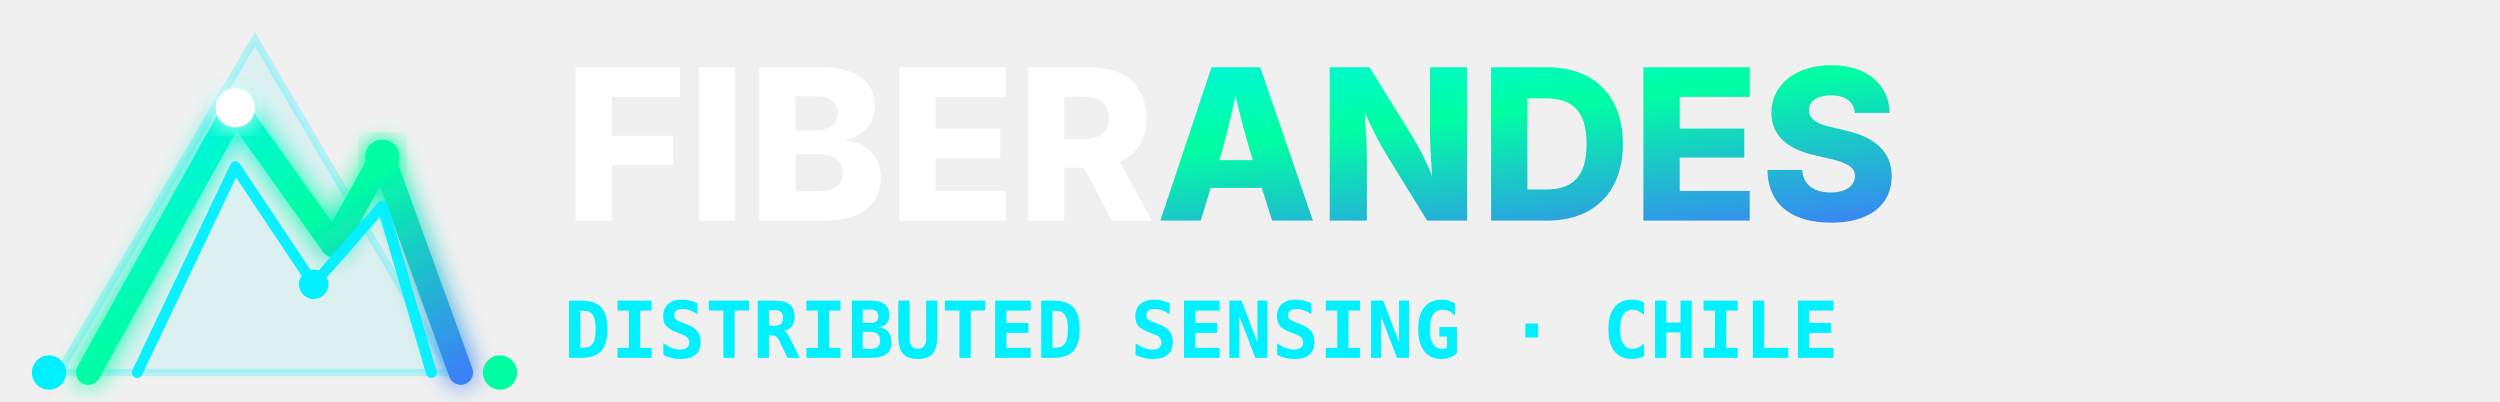
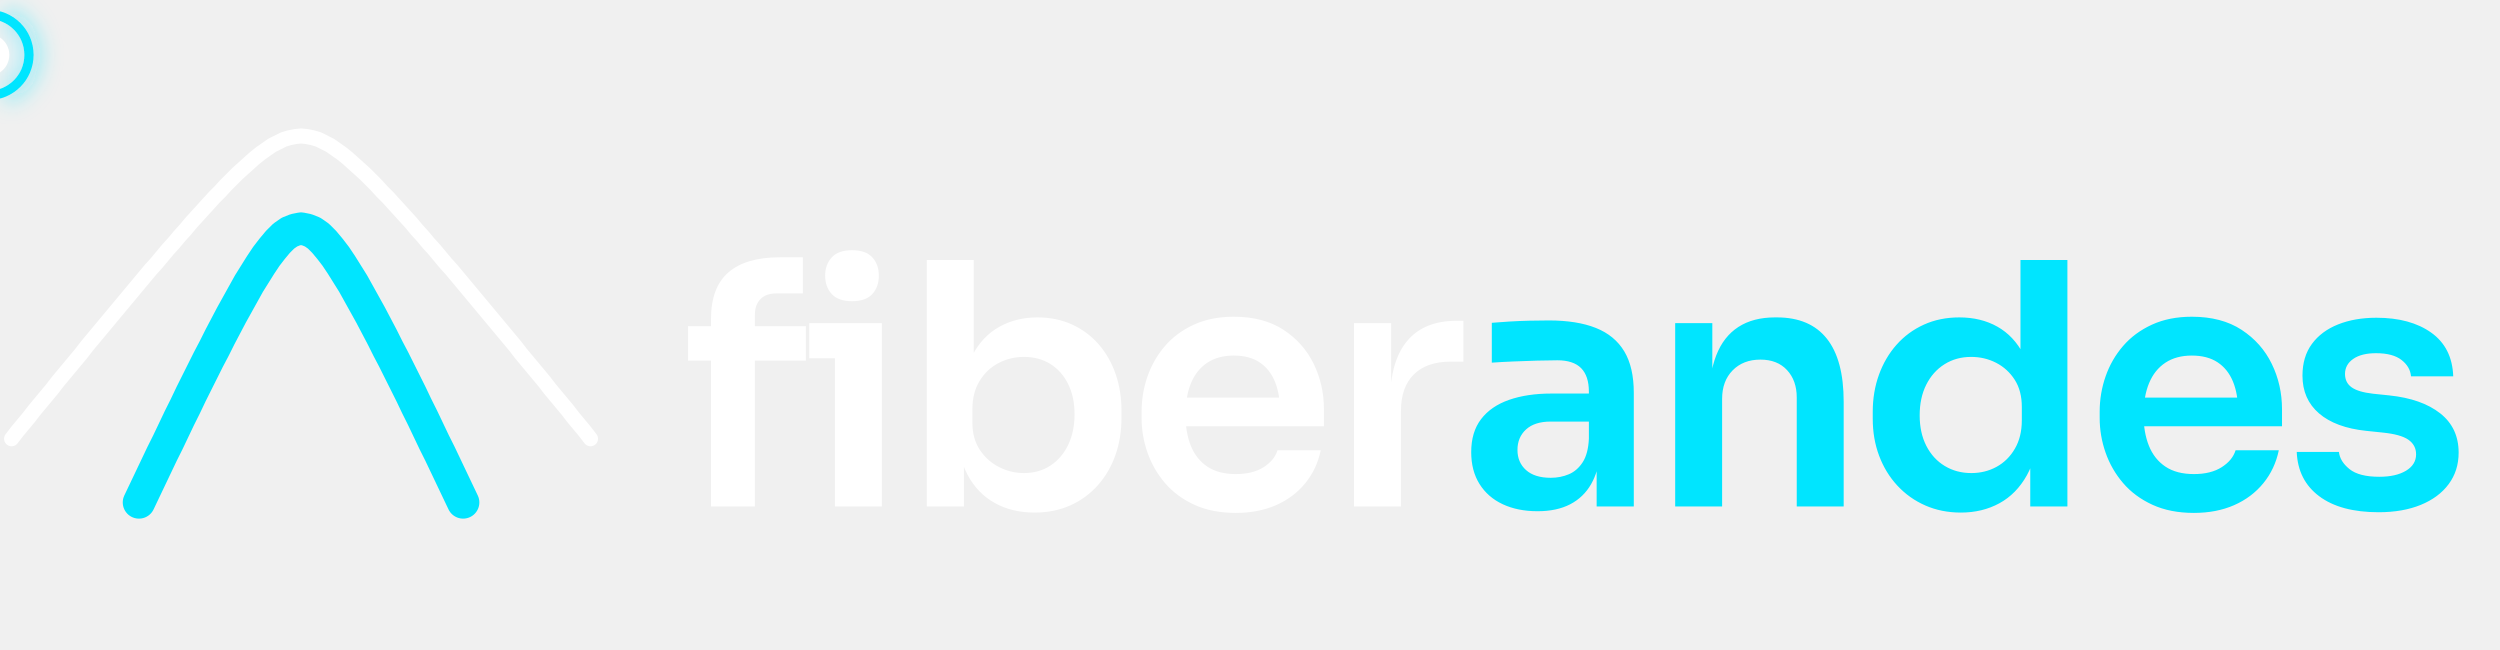
- <svg xmlns="http://www.w3.org/2000/svg" viewBox="0 0 510 82" fill="none">
-   <defs>
-     <linearGradient id="fa-laser" x1="0%" y1="0%" x2="100%" y2="100%">
-       <stop offset="0%" stop-color="#00F0FF" />
-       <stop offset="50%" stop-color="#00FFA3" />
-       <stop offset="100%" stop-color="#3B82F6" />
-     </linearGradient>
-     <linearGradient id="fa-core" x1="0%" y1="0%" x2="100%" y2="0%">
-       <stop offset="0%" stop-color="#FFFFFF" />
-       <stop offset="100%" stop-color="#00F0FF" />
-     </linearGradient>
-     <filter id="fa-glow" x="-20%" y="-20%" width="140%" height="140%">
-       <feGaussianBlur stdDeviation="2.5" result="blur" />
-       <feComposite in="SourceGraphic" in2="blur" operator="over" />
-     </filter>
-   </defs>
-   <g transform="translate(4, 2)">
-     <path d="M48 6 L88 74 L8 74 Z" fill="rgba(0,240,255,0.08)" stroke="rgba(0,240,255,0.25)" stroke-width="1.5" />
-     <path d="M14 74 L44 20 L64 48 L74 30 L90 74" stroke="url(#fa-laser)" stroke-width="5" stroke-linecap="round" stroke-linejoin="round" filter="url(#fa-glow)" />
-     <path d="M24 74 L44 32 L60 56 L74 40 L84 74" stroke="#00F0FF" stroke-width="2.2" stroke-linecap="round" stroke-linejoin="round" opacity="0.95" />
-     <circle cx="44" cy="20" r="4" fill="#FFFFFF" filter="url(#fa-glow)" />
-     <circle cx="74" cy="30" r="3.5" fill="#00FFA3" filter="url(#fa-glow)" />
-     <circle cx="60" cy="56" r="3" fill="#00F0FF" />
-     <line x1="2" y1="74" x2="98" y2="74" stroke="url(#fa-laser)" stroke-width="3" stroke-linecap="round" />
-     <circle cx="6" cy="74" r="3.5" fill="#00F0FF" />
-     <circle cx="98" cy="74" r="3.5" fill="#00FFA3" />
+ <svg xmlns="http://www.w3.org/2000/svg" viewBox="0 0 385 100" fill="none">
+   <g transform="translate(-1.78 8.46) scale(0.8915)">
+     <defs>
+       <filter id="gcLdarkTrue" x="-150%" y="-150%" width="400%" height="400%">
+         <feGaussianBlur stdDeviation="2.2" result="b" />
+         <feMerge>
+           <feMergeNode in="b" />
+           <feMergeNode in="SourceGraphic" />
+         </feMerge>
+       </filter>
+       <style>.finLdarkTrue{display:none}@media (prefers-reduced-motion: reduce){.aniLdarkTrue{display:none}.finLdarkTrue{display:inline}}</style>
+     </defs>
+     <path d="M4.0 66.3 L5.0 65.0 L6.0 63.8 L7.0 62.6 L8.0 61.3 L9.0 60.1 L10.0 58.9 L11.0 57.7 L12.0 56.4 L13.0 55.2 L14.0 54.0 L15.0 52.8 L16.0 51.6 L17.0 50.3 L18.0 49.1 L19.0 47.9 L20.0 46.7 L21.0 45.5 L22.0 44.3 L23.0 43.1 L24.0 41.9 L25.0 40.7 L26.0 39.5 L27.0 38.3 L28.0 37.1 L29.0 36.0 L30.0 34.8 L31.0 33.6 L32.0 32.5 L33.0 31.3 L34.0 30.2 L35.0 29.0 L36.0 27.9 L37.0 26.8 L38.0 25.7 L39.0 24.6 L40.0 23.6 L41.0 22.5 L42.0 21.5 L43.0 20.5 L44.0 19.6 L45.0 18.7 L46.0 17.8 L47.0 17.0 L48.0 16.3 L49.0 15.6 L50.0 15.1 L51.0 14.6 L52.0 14.3 L53.0 14.1 L54.0 14.0 L55.0 14.1 L56.0 14.3 L57.0 14.6 L58.0 15.1 L59.0 15.6 L60.0 16.3 L61.0 17.0 L62.0 17.8 L63.0 18.7 L64.0 19.6 L65.0 20.5 L66.0 21.5 L67.0 22.5 L68.0 23.6 L69.0 24.6 L70.0 25.7 L71.0 26.8 L72.0 27.9 L73.0 29.0 L74.0 30.2 L75.0 31.3 L76.0 32.5 L77.0 33.6 L78.0 34.8 L79.0 36.0 L80.0 37.1 L81.0 38.3 L82.0 39.5 L83.0 40.7 L84.0 41.9 L85.0 43.1 L86.0 44.3 L87.0 45.5 L88.0 46.7 L89.0 47.9 L90.0 49.1 L91.0 50.3 L92.0 51.6 L93.0 52.8 L94.0 54.0 L95.0 55.2 L96.0 56.4 L97.0 57.7 L98.0 58.9 L99.0 60.1 L100.0 61.3 L101.0 62.6 L102.0 63.8 L103.0 65.0 L104.0 66.3" stroke="#FFFFFF" stroke-width="2.6" stroke-linecap="round" stroke-linejoin="round" />
+     <path d="M26.0 77.3 L27.0 75.2 L28.0 73.1 L29.0 71.0 L30.0 68.9 L31.0 66.9 L32.0 64.8 L33.0 62.7 L34.0 60.7 L35.0 58.6 L36.0 56.6 L37.0 54.6 L38.0 52.6 L39.0 50.7 L40.0 48.7 L41.0 46.8 L42.0 44.9 L43.0 43.1 L44.0 41.3 L45.0 39.5 L46.0 37.9 L47.0 36.3 L48.0 34.8 L49.0 33.5 L50.0 32.3 L51.0 31.3 L52.0 30.6 L53.0 30.2 L54.0 30.0 L55.0 30.2 L56.0 30.6 L57.0 31.3 L58.0 32.3 L59.0 33.5 L60.0 34.8 L61.0 36.3 L62.0 37.9 L63.0 39.5 L64.0 41.3 L65.0 43.1 L66.0 44.9 L67.0 46.8 L68.0 48.7 L69.0 50.7 L70.0 52.6 L71.0 54.6 L72.0 56.6 L73.0 58.6 L74.0 60.7 L75.0 62.7 L76.0 64.8 L77.0 66.9 L78.0 68.9 L79.0 71.0 L80.0 73.1 L81.0 75.2 L82.0 77.3" stroke="#00E5FF" stroke-width="5.6" stroke-linecap="round" stroke-linejoin="round" />
+     <g class="finLdarkTrue">
+       <rect x="47.5" y="55.7" width="13" height="4.6" rx="2.3" fill="#FFB020" />
+     </g>
+     <g class="aniLdarkTrue">
+       <g filter="url(#gcLdarkTrue)">
+         <circle r="7" stroke="#00E5FF" stroke-width="1.6" fill="none" />
+         <circle r="3.6" fill="#FFFFFF" />
+         <animateMotion path="M25.66 78.00 L26.16 76.95 L26.66 75.90 L27.16 74.85 L27.66 73.80 L28.16 72.75 L28.67 71.70 L29.17 70.66 L29.67 69.61 L30.17 68.57 L30.67 67.53 L31.17 66.49 L31.68 65.46 L32.18 64.42 L32.68 63.39 L33.18 62.36 L33.68 61.33 L34.18 60.31 L34.69 59.29 L35.19 58.27 L35.69 57.26 L36.19 56.24 L36.69 55.24 L37.19 54.23 L37.70 53.23 L38.20 52.24 L38.70 51.25 L39.20 50.27 L39.70 49.29 L40.20 48.32 L40.71 47.35 L41.21 46.40 L41.71 45.45 L42.21 44.51 L42.71 43.59 L43.21 42.67 L43.72 41.77 L44.22 40.88 L44.72 40.00 L45.22 39.14 L45.72 38.31 L46.22 37.49 L46.73 36.69 L47.23 35.93 L47.73 35.19 L48.23 34.48 L48.73 33.81 L49.23 33.18 L49.74 32.59 L50.24 32.05 L50.74 31.56 L51.24 31.13 L51.74 30.77 L52.24 30.47 L52.75 30.24 L53.25 30.09 L53.75 30.01 L54.25 30.01 L54.75 30.09 L55.25 30.24 L55.76 30.47 L56.26 30.77 L56.76 31.13 L57.26 31.56 L57.76 32.05 L58.26 32.59 L58.77 33.18 L59.27 33.81 L59.77 34.48 L60.27 35.19 L60.77 35.93 L61.27 36.69 L61.78 37.49 L62.28 38.31 L62.78 39.14 L63.28 40.00 L63.78 40.88 L64.28 41.77 L64.79 42.67 L65.29 43.59 L65.79 44.51 L66.29 45.45 L66.79 46.40 L67.29 47.35 L67.80 48.32 L68.30 49.29 L68.80 50.27 L69.30 51.25 L69.80 52.24 L70.30 53.23 L70.81 54.23 L71.31 55.24 L71.81 56.24 L72.31 57.26 L72.81 58.27 L73.31 59.29 L73.82 60.31 L74.32 61.33 L74.82 62.36 L75.32 63.39 L75.82 64.42 L76.32 65.46 L76.83 66.49 L77.33 67.53 L77.83 68.57 L78.33 69.61 L78.83 70.66 L79.33 71.70 L79.84 72.75 L80.34 73.80 L80.84 74.85 L81.34 75.90 L81.84 76.95 L82.34 78.00" dur="1.90s" calcMode="paced" fill="freeze" />
+         <animate attributeName="opacity" to="0" begin="1.65s" dur="0.3s" fill="freeze" />
+       </g>
+       <circle cx="69.59" cy="51.82" r="3" stroke="#FFB020" stroke-width="2" fill="none" opacity="0">
+         <animate attributeName="r" values="3;16" begin="1.41s" dur="0.6s" fill="freeze" />
+         <animate attributeName="opacity" values="0.95;0" begin="1.41s" dur="0.6s" fill="freeze" />
+       </circle>
+       <g opacity="0" filter="url(#gcLdarkTrue)">
+         <circle r="6.5" stroke="#FFB020" stroke-width="1.6" fill="none" />
+         <circle r="3.4" fill="#FFB020" />
+         <set attributeName="opacity" to="1" begin="1.41s" />
+         <animateMotion path="M69.59 51.82 L69.09 50.83 L68.58 49.85 L68.08 48.87 L67.58 47.90 L67.08 46.93 L66.57 45.98 L66.07 45.03 L65.57 44.10 L65.06 43.17 L64.56 42.26 L64.06 41.36 L63.55 40.48 L63.05 39.61 L62.55 38.76 L62.05 37.93 L61.54 37.12 L61.04 36.33 L60.54 35.58 L60.03 34.85 L59.53 34.16 L59.03 33.50 L58.53 32.89 L58.02 32.32 L57.52 31.81 L57.02 31.35 L56.51 30.95 L56.01 30.61 L55.51 30.35 L55.01 30.16 L54.50 30.04 L54.00 30.00 L54.00 58.00" begin="1.41s" dur="1.15s" calcMode="spline" keyPoints="0;1" keyTimes="0;1" keySplines="0.4 0 0.3 1" fill="freeze" />
+         <animate attributeName="opacity" values="1;0.15;1;0.15;1" begin="2.56s" dur="0.80s" />
+         <animate attributeName="opacity" from="1" to="0" begin="3.36s" dur="0.35s" fill="freeze" />
+       </g>
+       <rect x="54" y="55.7" width="0" height="4.6" rx="2.3" fill="#FFB020">
+         <animate attributeName="x" to="47.5" begin="3.36s" dur="0.35s" fill="freeze" />
+         <animate attributeName="width" to="13" begin="3.36s" dur="0.35s" fill="freeze" />
+       </rect>
+     </g>
  </g>
-   <text x="115" y="45" textLength="290" lengthAdjust="spacing" font-family="'Space Grotesk', system-ui, -apple-system, sans-serif" font-weight="800" font-size="43" fill="#FFFFFF">FIBER<tspan fill="url(#fa-laser)">ANDES</tspan>
-   </text>
-   <text x="115" y="73" textLength="290" lengthAdjust="spacing" font-family="'JetBrains Mono', 'Space Grotesk', monospace" font-size="16" font-weight="800" fill="#00F0FF">DISTRIBUTED SENSING · CHILE</text>
+   <g transform="translate(104.71 78)">
+     <path fill="#FFFFFF" d="M4.784 0.0V-28.886Q4.784 -33.722 7.462 -36.049Q10.14 -38.376 15.366 -38.376H18.928V-32.812H14.846Q13.26 -32.812 12.402 -31.941Q11.544 -31.07 11.544 -29.51V0.0ZM1.248 -22.464V-27.768H19.396V-22.464Z M23.872 0.0V-28.236H31.1V0.0ZM19.92 -22.828V-28.236H31.1V-22.828ZM26.511 -31.616Q24.392 -31.616 23.378 -32.721Q22.364 -33.826 22.364 -35.542Q22.364 -37.258 23.381 -38.363Q24.398 -39.468 26.498 -39.468Q28.63 -39.468 29.631 -38.363Q30.632 -37.258 30.632 -35.542Q30.632 -33.826 29.631 -32.721Q28.63 -31.616 26.511 -31.616Z M54.608 0.936Q51.124 0.936 48.472 -0.546Q45.82 -2.028 44.299 -4.875Q42.778 -7.722 42.648 -11.778H43.74V0.0H38.02V-37.96H45.248V-18.954L43.324 -16.016Q43.506 -20.384 45.04 -23.296Q46.574 -26.208 49.174 -27.664Q51.774 -29.12 55.05 -29.12Q57.988 -29.12 60.38 -28.028Q62.772 -26.936 64.475 -24.986Q66.178 -23.036 67.088 -20.423Q67.998 -17.81 67.998 -14.742V-13.65Q67.998 -10.582 67.075 -7.943Q66.152 -5.304 64.384 -3.302Q62.616 -1.3 60.146 -0.182Q57.676 0.936 54.608 0.936ZM52.97 -5.148Q55.31 -5.148 57.065 -6.305Q58.82 -7.462 59.795 -9.503Q60.77 -11.544 60.77 -14.196Q60.77 -16.874 59.782 -18.863Q58.794 -20.852 57.052 -21.944Q55.31 -23.036 52.97 -23.036Q50.864 -23.036 49.057 -22.087Q47.25 -21.138 46.145 -19.331Q45.04 -17.524 45.04 -14.976V-12.896Q45.04 -10.452 46.184 -8.723Q47.328 -6.994 49.148 -6.071Q50.968 -5.148 52.97 -5.148Z M85.604 0.988Q81.964 0.988 79.234 -0.26Q76.504 -1.508 74.71 -3.601Q72.916 -5.694 72.006 -8.294Q71.096 -10.894 71.096 -13.624V-14.612Q71.096 -17.42 72.006 -20.033Q72.916 -22.646 74.697 -24.713Q76.478 -26.78 79.143 -28.002Q81.808 -29.224 85.292 -29.224Q89.868 -29.224 92.949 -27.209Q96.03 -25.194 97.603 -21.957Q99.176 -18.72 99.176 -14.976V-12.35H74.164V-16.77H94.626L92.416 -14.612Q92.416 -17.316 91.623 -19.24Q90.83 -21.164 89.257 -22.204Q87.684 -23.244 85.292 -23.244Q82.874 -23.244 81.21 -22.139Q79.546 -21.034 78.701 -18.993Q77.856 -16.952 77.856 -14.092Q77.856 -11.414 78.675 -9.36Q79.494 -7.306 81.21 -6.149Q82.926 -4.992 85.604 -4.992Q88.23 -4.992 89.894 -6.058Q91.558 -7.124 92.026 -8.658H98.682Q98.084 -5.772 96.303 -3.588Q94.522 -1.404 91.805 -0.208Q89.088 0.988 85.604 0.988Z M103.808 0.0V-28.236H109.528V-16.276H109.372Q109.372 -22.334 111.972 -25.467Q114.572 -28.6 119.616 -28.6H120.656V-22.308H118.68Q115.014 -22.308 113.025 -20.345Q111.036 -18.382 111.036 -14.69V0.0Z" />
+     <path fill="#00E5FF" d="M141.174 0.0V-8.372H139.978V-17.68Q139.978 -20.098 138.782 -21.307Q137.586 -22.516 135.116 -22.516Q133.816 -22.516 131.996 -22.464Q130.176 -22.412 128.33 -22.334Q126.484 -22.256 125.028 -22.152V-28.288Q126.224 -28.392 127.719 -28.483Q129.214 -28.574 130.813 -28.613Q132.412 -28.652 133.816 -28.652Q138.158 -28.652 141.057 -27.495Q143.956 -26.338 145.425 -23.894Q146.894 -21.45 146.894 -17.498V0.0ZM132.074 0.728Q129.006 0.728 126.705 -0.351Q124.404 -1.43 123.13 -3.471Q121.856 -5.512 121.856 -8.372Q121.856 -11.466 123.377 -13.455Q124.898 -15.444 127.68 -16.419Q130.462 -17.394 134.206 -17.394H140.758V-13.078H134.102Q131.632 -13.078 130.306 -11.869Q128.98 -10.66 128.98 -8.71Q128.98 -6.786 130.306 -5.603Q131.632 -4.42 134.102 -4.42Q135.61 -4.42 136.897 -4.966Q138.184 -5.512 139.029 -6.825Q139.874 -8.138 139.978 -10.452L141.746 -8.424Q141.486 -5.46 140.316 -3.432Q139.146 -1.404 137.092 -0.338Q135.038 0.728 132.074 0.728Z M153.268 0.0V-28.236H158.988V-16.12H158.468Q158.468 -20.41 159.599 -23.296Q160.73 -26.182 163.005 -27.651Q165.28 -29.12 168.634 -29.12H168.946Q174.016 -29.12 176.616 -25.857Q179.216 -22.594 179.216 -16.146V0.0H171.988V-16.796Q171.988 -19.396 170.493 -21.008Q168.998 -22.62 166.398 -22.62Q163.746 -22.62 162.121 -20.969Q160.496 -19.318 160.496 -16.588V0.0Z M197.264 0.936Q194.274 0.936 191.791 -0.156Q189.308 -1.248 187.488 -3.211Q185.668 -5.174 184.68 -7.8Q183.692 -10.426 183.692 -13.494V-14.586Q183.692 -17.628 184.641 -20.267Q185.59 -22.906 187.345 -24.895Q189.1 -26.884 191.557 -28.002Q194.014 -29.12 197.03 -29.12Q200.358 -29.12 202.893 -27.69Q205.428 -26.26 206.923 -23.4Q208.418 -20.54 208.574 -16.224L206.442 -18.694V-37.96H213.67V0.0H207.95V-11.986H209.198Q209.042 -7.696 207.43 -4.81Q205.818 -1.924 203.192 -0.494Q200.566 0.936 197.264 0.936ZM198.876 -5.148Q201.008 -5.148 202.763 -6.11Q204.518 -7.072 205.584 -8.905Q206.65 -10.738 206.65 -13.26V-15.34Q206.65 -17.81 205.558 -19.513Q204.466 -21.216 202.698 -22.126Q200.93 -23.036 198.85 -23.036Q196.536 -23.036 194.742 -21.905Q192.948 -20.774 191.934 -18.759Q190.92 -16.744 190.92 -14.04Q190.92 -11.336 191.947 -9.334Q192.974 -7.332 194.781 -6.24Q196.588 -5.148 198.876 -5.148Z M233.148 0.988Q229.508 0.988 226.778 -0.26Q224.048 -1.508 222.254 -3.601Q220.46 -5.694 219.55 -8.294Q218.64 -10.894 218.64 -13.624V-14.612Q218.64 -17.42 219.55 -20.033Q220.46 -22.646 222.241 -24.713Q224.022 -26.78 226.687 -28.002Q229.352 -29.224 232.836 -29.224Q237.412 -29.224 240.493 -27.209Q243.574 -25.194 245.147 -21.957Q246.72 -18.72 246.72 -14.976V-12.35H221.708V-16.77H242.17L239.96 -14.612Q239.96 -17.316 239.167 -19.24Q238.374 -21.164 236.801 -22.204Q235.228 -23.244 232.836 -23.244Q230.418 -23.244 228.754 -22.139Q227.09 -21.034 226.245 -18.993Q225.4 -16.952 225.4 -14.092Q225.4 -11.414 226.219 -9.36Q227.038 -7.306 228.754 -6.149Q230.47 -4.992 233.148 -4.992Q235.774 -4.992 237.438 -6.058Q239.102 -7.124 239.57 -8.658H246.226Q245.628 -5.772 243.847 -3.588Q242.066 -1.404 239.349 -0.208Q236.632 0.988 233.148 0.988Z M261.596 0.884Q255.746 0.884 252.457 -1.573Q249.168 -4.03 248.986 -8.398H255.486Q255.642 -6.942 257.111 -5.759Q258.58 -4.576 261.7 -4.576Q264.274 -4.576 265.821 -5.512Q267.368 -6.448 267.368 -8.034Q267.368 -9.438 266.198 -10.27Q265.028 -11.102 262.194 -11.388L259.698 -11.648Q254.966 -12.142 252.418 -14.339Q249.87 -16.536 249.87 -20.15Q249.87 -23.062 251.326 -25.038Q252.782 -27.014 255.356 -28.041Q257.93 -29.068 261.258 -29.068Q266.484 -29.068 269.708 -26.767Q272.932 -24.466 273.088 -20.046H266.588Q266.458 -21.528 265.119 -22.568Q263.78 -23.608 261.206 -23.608Q258.944 -23.608 257.683 -22.724Q256.422 -21.84 256.422 -20.41Q256.422 -19.084 257.436 -18.356Q258.45 -17.628 260.738 -17.368L263.234 -17.108Q268.226 -16.588 271.073 -14.352Q273.92 -12.116 273.92 -8.294Q273.92 -5.512 272.386 -3.445Q270.852 -1.378 268.083 -0.247Q265.314 0.884 261.596 0.884Z" />
+   </g>
</svg>
